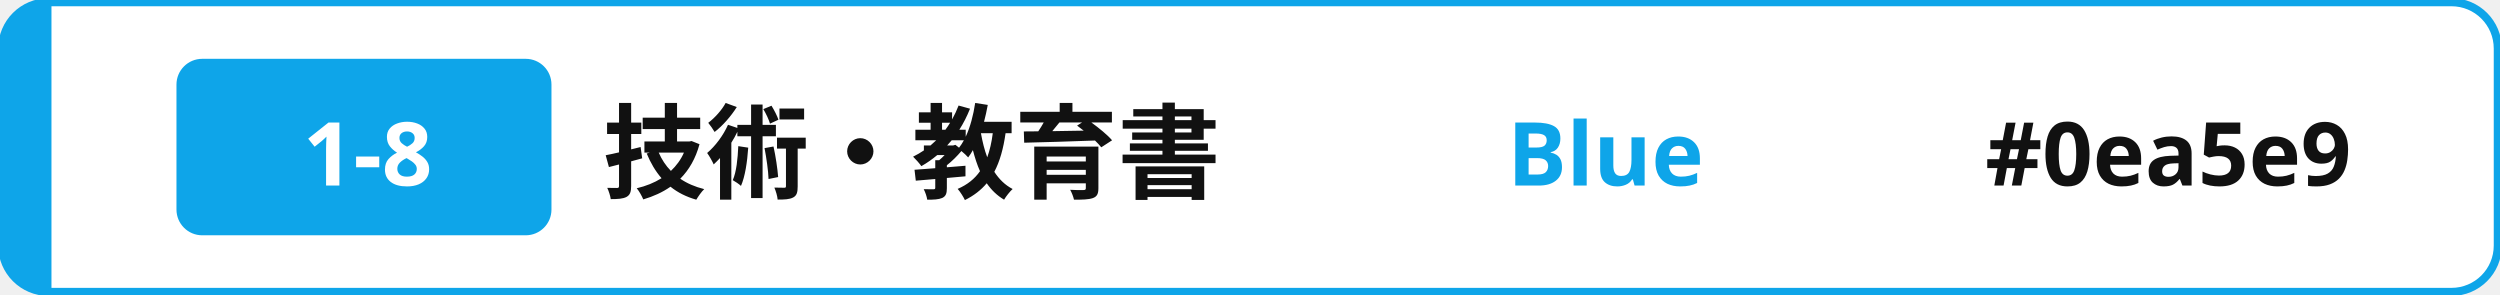
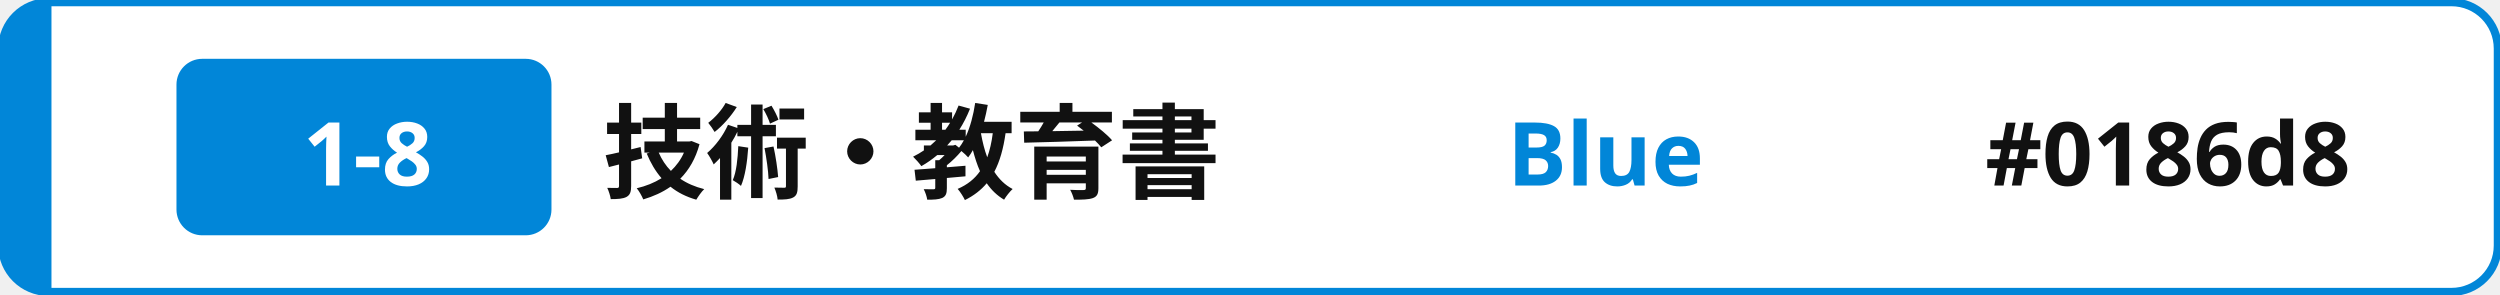
<svg xmlns="http://www.w3.org/2000/svg" viewBox="0 0 680 80" width="100%" role="img">
  <defs>
    <linearGradient id="hbg" x1="0" y1="0" x2="1" y2="0">
      <stop offset="0%" stop-color="#ffffff" stop-opacity="0.6" />
      <stop offset="40%" stop-color="#ffffff" stop-opacity="0.2" />
      <stop offset="100%" stop-color="#ffffff" stop-opacity="0" />
    </linearGradient>
    <clipPath id="outer-clip">
      <rect x="0" y="0" width="680" height="80" rx="13" />
    </clipPath>
  </defs>
  <g clip-path="url(#outer-clip)">
    <rect x="0" y="0" width="680" height="80" fill="#ffffff" />
    <rect x="0" y="0" width="680" height="80" fill="url(#hbg)" />
-     <rect x="0" y="0" width="14" height="80" fill="#0ea5e9" />
+     <rect x="0" y="0" width="14" height="80" fill="#0186d8" />
  </g>
-   <rect x="0.6" y="0.6" width="678.8" height="78.8" rx="12.6" fill="none" stroke="#0ea5e9" stroke-width="2.2" />
-   <rect x="48" y="16" width="102" height="48" rx="7" fill="#0ea5e9" />
+   <rect x="0.6" y="0.6" width="678.8" height="78.8" rx="12.6" fill="none" stroke="#0186d8" stroke-width="2.2" />
+   <rect x="48" y="16" width="102" height="48" rx="7" fill="#0186d8" />
  <text x="100" y="42" font-family="'Noto Sans JP', sans-serif" font-size="24" font-weight="900" fill="#ffffff" text-anchor="middle" dominant-baseline="middle">1-8</text>
  <text x="164" y="42" font-family="'Noto Sans JP', sans-serif" font-size="28" font-weight="800" fill="#111111" dominant-baseline="middle">技術・教育書</text>
-   <text x="410" y="42" font-family="'Noto Sans JP', sans-serif" font-size="24" font-weight="800" fill="#0ea5e9" dominant-baseline="middle">Blue</text>
-   <text x="540" y="42" font-family="'Noto Sans JP', sans-serif" font-size="24" font-weight="800" fill="#111111" dominant-baseline="middle">#0ea5e9</text>
+   <text x="410" y="42" font-family="'Noto Sans JP', sans-serif" font-size="24" font-weight="800" fill="#0186d8" dominant-baseline="middle">Blue</text>
+   <text x="540" y="42" font-family="'Noto Sans JP', sans-serif" font-size="24" font-weight="800" fill="#111111" dominant-baseline="middle">#0186d8</text>
</svg>
